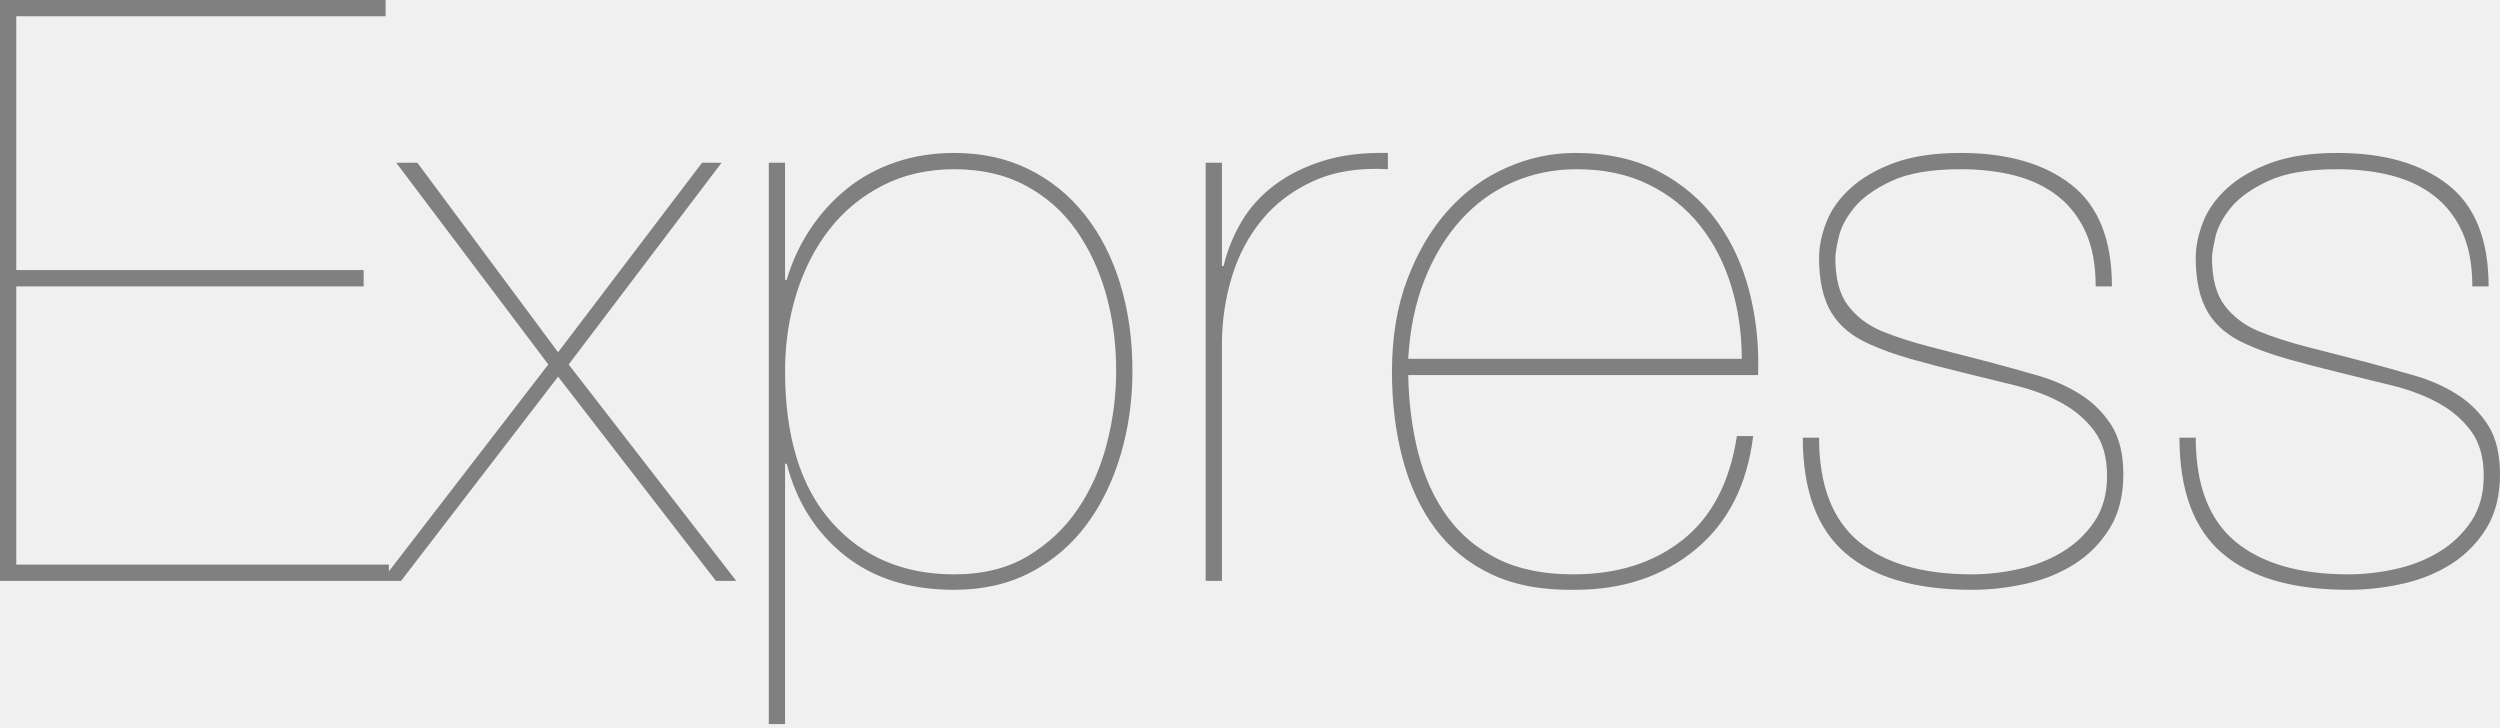
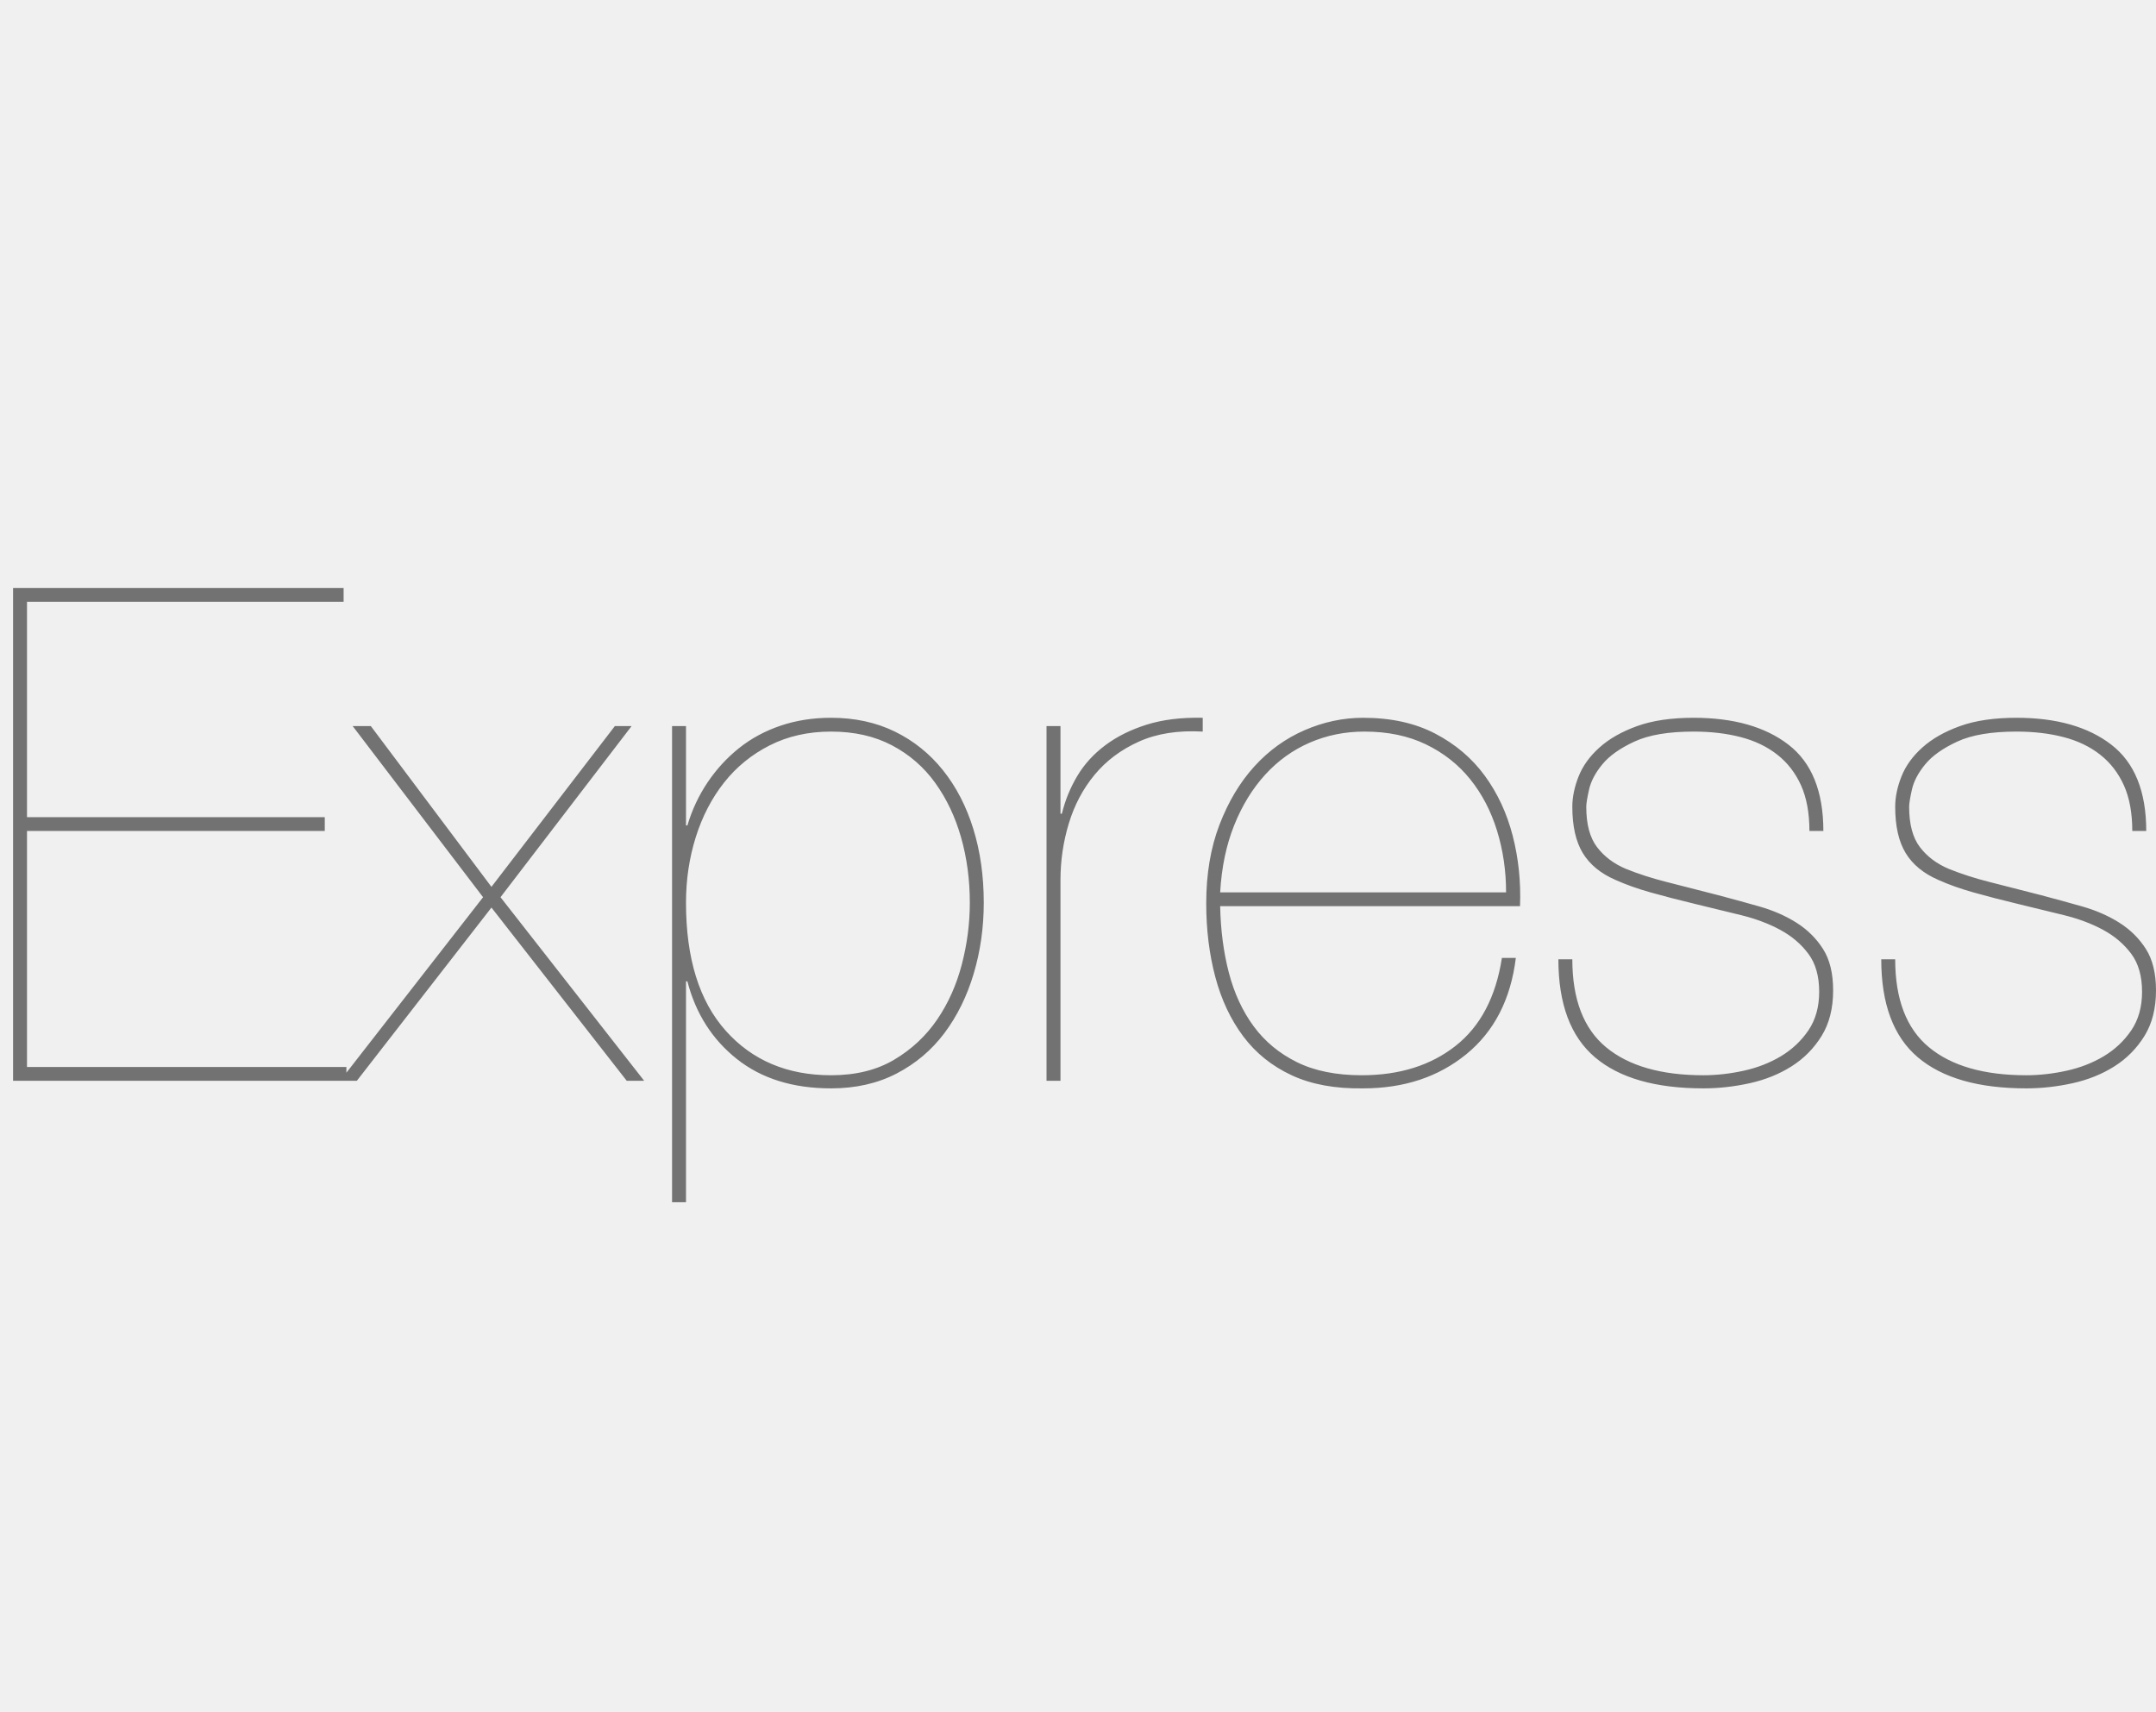
- <svg xmlns="http://www.w3.org/2000/svg" width="512" height="149" viewBox="0 0 512 149" fill="none">
-   <g clip-path="url(#clip0_2_14678)">
-     <path d="M3.332 115.629V58.648H74.476V55.315H3.332V3.332H78.974V0H0V118.961H79.641V115.629H3.332ZM143.787 33.322L114.296 72.143L85.472 33.322H81.14L112.297 74.642L78.141 118.961H82.14L114.296 77.142L146.619 118.961H150.784L116.462 74.642L147.785 33.322H143.787ZM160.781 148.285V94.969H161.114C163.114 102.744 167.057 108.992 172.944 113.713C178.831 118.434 186.328 120.794 195.436 120.794C201.323 120.794 206.544 119.6 211.098 117.212C215.652 114.824 219.456 111.575 222.511 107.465C225.565 103.355 227.898 98.579 229.509 93.136C231.119 87.694 231.924 81.973 231.924 75.975C231.924 69.533 231.091 63.59 229.425 58.148C227.759 52.705 225.343 47.984 222.178 43.986C219.012 39.987 215.18 36.877 210.681 34.655C206.183 32.434 201.101 31.323 195.436 31.323C191.104 31.323 187.078 31.962 183.357 33.239C179.636 34.517 176.332 36.322 173.444 38.654C170.556 40.987 168.056 43.736 165.946 46.901C163.836 50.067 162.225 53.538 161.114 57.315H160.781V33.322H157.449V148.285H160.781ZM195.436 117.628C184.995 117.628 176.609 114.046 170.278 106.882C163.947 99.718 160.781 89.415 160.781 75.975C160.781 70.421 161.559 65.145 163.114 60.147C164.669 55.149 166.918 50.761 169.861 46.985C172.805 43.208 176.443 40.209 180.774 37.988C185.106 35.766 189.994 34.655 195.436 34.655C200.99 34.655 205.85 35.766 210.015 37.988C214.18 40.209 217.624 43.236 220.345 47.068C223.066 50.9 225.121 55.288 226.51 60.23C227.898 65.173 228.592 70.421 228.592 75.975C228.592 80.974 227.954 85.944 226.676 90.887C225.399 95.83 223.427 100.273 220.761 104.216C218.096 108.159 214.68 111.38 210.515 113.88C206.349 116.379 201.323 117.628 195.436 117.628ZM250.252 118.961V70.477C250.252 65.812 250.918 61.258 252.251 56.815C253.584 52.372 255.639 48.456 258.416 45.069C261.193 41.681 264.719 39.015 268.996 37.071C273.272 35.127 278.354 34.322 284.241 34.655V31.323C279.131 31.212 274.661 31.767 270.828 32.989C266.996 34.211 263.692 35.877 260.915 37.988C258.138 40.098 255.917 42.569 254.251 45.402C252.584 48.234 251.363 51.261 250.585 54.482H250.252V33.322H246.92V118.961H250.252ZM288.406 76.808H360.049C360.272 70.921 359.688 65.257 358.3 59.814C356.912 54.371 354.69 49.539 351.636 45.319C348.581 41.098 344.638 37.71 339.806 35.155C334.974 32.6 329.226 31.323 322.562 31.323C317.785 31.323 313.12 32.323 308.566 34.322C304.012 36.322 300.013 39.237 296.57 43.069C293.127 46.901 290.35 51.594 288.24 57.148C286.129 62.702 285.074 69.033 285.074 76.142C285.074 82.473 285.796 88.388 287.24 93.886C288.684 99.384 290.905 104.161 293.904 108.215C296.903 112.269 300.763 115.407 305.484 117.628C310.205 119.85 315.897 120.905 322.562 120.794C332.336 120.794 340.556 118.045 347.22 112.547C353.885 107.048 357.828 99.301 359.05 89.304H355.718C354.274 98.746 350.58 105.827 344.638 110.547C338.695 115.268 331.226 117.628 322.228 117.628C316.119 117.628 310.954 116.573 306.733 114.463C302.513 112.352 299.069 109.464 296.404 105.799C293.738 102.133 291.766 97.829 290.489 92.886C289.211 87.944 288.517 82.584 288.406 76.808ZM356.717 73.476H288.406C288.739 67.478 289.85 62.091 291.738 57.315C293.627 52.538 296.098 48.456 299.153 45.069C302.207 41.681 305.762 39.098 309.816 37.321C313.87 35.544 318.23 34.655 322.895 34.655C328.449 34.655 333.336 35.683 337.557 37.738C341.778 39.793 345.304 42.597 348.137 46.152C350.969 49.706 353.107 53.844 354.551 58.564C355.995 63.285 356.717 68.255 356.717 73.476ZM429.194 58.648H432.526C432.526 49.095 429.749 42.153 424.195 37.821C418.641 33.489 411.088 31.323 401.536 31.323C396.204 31.323 391.706 31.99 388.04 33.322C384.375 34.655 381.376 36.377 379.043 38.487C376.711 40.598 375.045 42.931 374.045 45.485C373.045 48.04 372.545 50.484 372.545 52.816C372.545 57.481 373.378 61.202 375.045 63.979C376.711 66.756 379.321 68.922 382.875 70.477C385.319 71.588 388.096 72.588 391.206 73.476C394.316 74.365 397.926 75.309 402.036 76.308C405.701 77.197 409.311 78.086 412.866 78.974C416.42 79.863 419.558 81.057 422.279 82.556C425.001 84.056 427.222 85.972 428.944 88.305C430.665 90.637 431.526 93.692 431.526 97.468C431.526 101.134 430.665 104.244 428.944 106.799C427.222 109.353 425.028 111.436 422.363 113.047C419.697 114.657 416.725 115.823 413.449 116.545C410.172 117.267 406.979 117.628 403.869 117.628C393.761 117.628 386.013 115.379 380.626 110.881C375.239 106.382 372.545 99.301 372.545 89.638H369.213C369.213 100.412 372.129 108.298 377.96 113.296C383.792 118.295 392.428 120.794 403.869 120.794C407.534 120.794 411.227 120.377 414.948 119.544C418.669 118.711 422.001 117.351 424.945 115.462C427.889 113.574 430.277 111.131 432.109 108.131C433.942 105.132 434.858 101.467 434.858 97.135C434.858 93.025 434.053 89.693 432.443 87.138C430.832 84.584 428.722 82.473 426.111 80.807C423.501 79.141 420.558 77.836 417.281 76.892C414.004 75.948 410.7 75.031 407.367 74.142C402.702 72.921 398.62 71.865 395.121 70.977C391.622 70.088 388.374 69.033 385.375 67.811C382.487 66.589 380.182 64.84 378.46 62.563C376.738 60.286 375.878 57.037 375.878 52.816C375.878 52.039 376.1 50.65 376.544 48.651C376.988 46.651 378.044 44.624 379.71 42.569C381.376 40.515 383.931 38.682 387.374 37.071C390.817 35.461 395.538 34.655 401.536 34.655C405.646 34.655 409.394 35.1 412.782 35.988C416.17 36.877 419.086 38.293 421.529 40.237C423.973 42.181 425.861 44.652 427.194 47.651C428.527 50.65 429.194 54.316 429.194 58.648ZM506.335 58.648H509.667C509.667 49.095 506.891 42.153 501.337 37.821C495.783 33.489 488.23 31.323 478.678 31.323C473.346 31.323 468.847 31.99 465.182 33.322C461.516 34.655 458.517 36.377 456.185 38.487C453.852 40.598 452.186 42.931 451.186 45.485C450.187 48.04 449.687 50.484 449.687 52.816C449.687 57.481 450.52 61.202 452.186 63.979C453.852 66.756 456.463 68.922 460.017 70.477C462.461 71.588 465.237 72.588 468.348 73.476C471.458 74.365 475.068 75.309 479.177 76.308C482.843 77.197 486.453 78.086 490.007 78.974C493.562 79.863 496.699 81.057 499.421 82.556C502.142 84.056 504.364 85.972 506.085 88.305C507.807 90.637 508.668 93.692 508.668 97.468C508.668 101.134 507.807 104.244 506.085 106.799C504.364 109.353 502.17 111.436 499.504 113.047C496.838 114.657 493.867 115.823 490.59 116.545C487.314 117.267 484.12 117.628 481.01 117.628C470.902 117.628 463.155 115.379 457.768 110.881C452.38 106.382 449.687 99.301 449.687 89.638H446.355C446.355 100.412 449.27 108.298 455.102 113.296C460.933 118.295 469.569 120.794 481.01 120.794C484.676 120.794 488.369 120.377 492.09 119.544C495.811 118.711 499.143 117.351 502.087 115.462C505.03 113.574 507.418 111.131 509.251 108.131C511.084 105.132 512 101.467 512 97.135C512 93.025 511.195 89.693 509.584 87.138C507.974 84.584 505.863 82.473 503.253 80.807C500.643 79.141 497.699 77.836 494.422 76.892C491.146 75.948 487.841 75.031 484.509 74.142C479.844 72.921 475.762 71.865 472.263 70.977C468.764 70.088 465.515 69.033 462.516 67.811C459.628 66.589 457.323 64.84 455.602 62.563C453.88 60.286 453.019 57.037 453.019 52.816C453.019 52.039 453.241 50.65 453.686 48.651C454.13 46.651 455.185 44.624 456.851 42.569C458.517 40.515 461.072 38.682 464.515 37.071C467.959 35.461 472.679 34.655 478.678 34.655C482.787 34.655 486.536 35.1 489.924 35.988C493.312 36.877 496.227 38.293 498.671 40.237C501.115 42.181 503.003 44.652 504.336 47.651C505.669 50.65 506.335 54.316 506.335 58.648Z" fill="grey" />
-   </g>
-   <defs>
-     <clipPath id="clip0_2_14678">
-       <rect width="512" height="149" fill="white" />
-     </clipPath>
-   </defs>
+ <svg xmlns="http://www.w3.org/2000/svg" width="165" height="131" viewBox="0 0 165 131" fill="none">
+   <path d="M2.067 81.649V63.589H24.855V62.533H2.067V46.056H26.297V45H1V82.706H26.51V81.649H2.067ZM47.057 55.562L37.611 67.866L28.378 55.562H26.99L36.97 68.658L26.03 82.706H27.31L37.611 69.451L47.964 82.706H49.298L38.304 68.658L48.337 55.562H47.057ZM52.5 92V75.101H52.607C53.247 77.566 54.51 79.546 56.396 81.042C58.282 82.538 60.683 83.287 63.601 83.287C65.486 83.287 67.159 82.908 68.617 82.151C70.076 81.394 71.295 80.364 72.273 79.062C73.251 77.759 73.999 76.245 74.514 74.52C75.03 72.795 75.288 70.982 75.288 69.081C75.288 67.039 75.022 65.155 74.488 63.43C73.954 61.705 73.18 60.209 72.166 58.942C71.152 57.674 69.925 56.688 68.484 55.984C67.043 55.28 65.415 54.928 63.601 54.928C62.213 54.928 60.923 55.13 59.731 55.535C58.54 55.94 57.481 56.512 56.556 57.252C55.631 57.991 54.831 58.862 54.155 59.866C53.479 60.869 52.963 61.969 52.607 63.166H52.5V55.562H51.433V92H52.5ZM63.601 82.283C60.256 82.283 57.57 81.148 55.542 78.877C53.514 76.606 52.5 73.341 52.5 69.081C52.5 67.321 52.749 65.648 53.247 64.064C53.745 62.48 54.466 61.089 55.409 59.892C56.352 58.695 57.517 57.745 58.904 57.04C60.292 56.336 61.857 55.984 63.601 55.984C65.38 55.984 66.936 56.336 68.27 57.04C69.605 57.745 70.708 58.704 71.579 59.919C72.451 61.133 73.109 62.524 73.554 64.09C73.999 65.657 74.221 67.321 74.221 69.081C74.221 70.665 74.016 72.241 73.607 73.807C73.198 75.374 72.567 76.782 71.713 78.032C70.859 79.282 69.765 80.303 68.43 81.095C67.096 81.887 65.486 82.283 63.601 82.283ZM81.159 82.706V67.338C81.159 65.859 81.372 64.416 81.799 63.008C82.226 61.6 82.884 60.359 83.774 59.285C84.663 58.211 85.793 57.366 87.163 56.75C88.532 56.134 90.16 55.879 92.046 55.984V54.928C90.409 54.893 88.977 55.069 87.75 55.456C86.522 55.843 85.464 56.371 84.574 57.04C83.685 57.709 82.973 58.493 82.44 59.39C81.906 60.288 81.515 61.248 81.266 62.269H81.159V55.562H80.091V82.706H81.159ZM93.38 69.345H116.328C116.4 67.479 116.213 65.683 115.768 63.958C115.323 62.233 114.612 60.702 113.633 59.364C112.655 58.026 111.392 56.952 109.844 56.143C108.296 55.333 106.455 54.928 104.321 54.928C102.791 54.928 101.296 55.245 99.838 55.879C98.379 56.512 97.098 57.437 95.995 58.651C94.892 59.866 94.003 61.353 93.327 63.114C92.651 64.874 92.313 66.88 92.313 69.134C92.313 71.141 92.544 73.015 93.007 74.758C93.469 76.501 94.181 78.014 95.141 79.299C96.102 80.585 97.338 81.579 98.85 82.283C100.362 82.987 102.186 83.322 104.321 83.287C107.451 83.287 110.084 82.415 112.219 80.672C114.354 78.93 115.617 76.474 116.008 73.306H114.941C114.478 76.298 113.295 78.543 111.392 80.039C109.488 81.535 107.096 82.283 104.214 82.283C102.257 82.283 100.603 81.949 99.251 81.28C97.899 80.611 96.796 79.695 95.942 78.534C95.088 77.372 94.456 76.008 94.047 74.441C93.638 72.874 93.416 71.176 93.38 69.345ZM115.261 68.289H93.38C93.487 66.388 93.843 64.68 94.447 63.166C95.052 61.652 95.844 60.359 96.822 59.285C97.801 58.211 98.939 57.392 100.238 56.829C101.537 56.266 102.933 55.984 104.427 55.984C106.206 55.984 107.772 56.31 109.124 56.961C110.476 57.613 111.605 58.502 112.513 59.628C113.42 60.755 114.105 62.066 114.567 63.562C115.03 65.059 115.261 66.634 115.261 68.289ZM138.476 63.589H139.543C139.543 60.561 138.654 58.361 136.875 56.988C135.096 55.615 132.677 54.928 129.617 54.928C127.909 54.928 126.468 55.139 125.294 55.562C124.12 55.984 123.159 56.53 122.412 57.199C121.665 57.868 121.131 58.607 120.811 59.417C120.491 60.227 120.331 61.001 120.331 61.74C120.331 63.219 120.598 64.398 121.131 65.279C121.665 66.159 122.501 66.845 123.64 67.338C124.423 67.69 125.312 68.007 126.308 68.289C127.304 68.57 128.461 68.87 129.777 69.186C130.951 69.468 132.107 69.75 133.246 70.031C134.385 70.313 135.39 70.692 136.261 71.167C137.133 71.642 137.845 72.249 138.396 72.989C138.947 73.728 139.223 74.696 139.223 75.893C139.223 77.055 138.947 78.041 138.396 78.851C137.845 79.66 137.142 80.32 136.288 80.831C135.434 81.341 134.482 81.711 133.433 81.94C132.383 82.169 131.36 82.283 130.364 82.283C127.126 82.283 124.645 81.57 122.919 80.144C121.194 78.719 120.331 76.474 120.331 73.411H119.264C119.264 76.826 120.198 79.326 122.065 80.91C123.933 82.494 126.7 83.287 130.364 83.287C131.538 83.287 132.721 83.154 133.913 82.891C135.105 82.626 136.172 82.195 137.115 81.597C138.058 80.998 138.823 80.224 139.41 79.273C139.997 78.323 140.291 77.161 140.291 75.788C140.291 74.485 140.033 73.429 139.517 72.619C139.001 71.809 138.325 71.141 137.489 70.612C136.653 70.084 135.71 69.671 134.66 69.371C133.611 69.072 132.552 68.782 131.485 68.5C129.991 68.113 128.683 67.778 127.562 67.497C126.442 67.215 125.401 66.88 124.44 66.493C123.515 66.106 122.777 65.552 122.226 64.83C121.674 64.108 121.398 63.078 121.398 61.74C121.398 61.494 121.469 61.054 121.612 60.42C121.754 59.786 122.092 59.144 122.626 58.493C123.159 57.841 123.978 57.261 125.081 56.75C126.184 56.239 127.696 55.984 129.617 55.984C130.933 55.984 132.134 56.125 133.219 56.407C134.304 56.688 135.238 57.137 136.021 57.753C136.804 58.37 137.409 59.153 137.836 60.103C138.263 61.054 138.476 62.216 138.476 63.589ZM163.185 63.589H164.253C164.253 60.561 163.363 58.361 161.584 56.988C159.805 55.615 157.386 54.928 154.326 54.928C152.619 54.928 151.178 55.139 150.004 55.562C148.829 55.984 147.869 56.53 147.122 57.199C146.375 57.868 145.841 58.607 145.521 59.417C145.2 60.227 145.04 61.001 145.04 61.74C145.04 63.219 145.307 64.398 145.841 65.279C146.375 66.159 147.211 66.845 148.349 67.338C149.132 67.69 150.021 68.007 151.018 68.289C152.014 68.57 153.17 68.87 154.486 69.186C155.661 69.468 156.817 69.75 157.955 70.031C159.094 70.313 160.099 70.692 160.971 71.167C161.842 71.642 162.554 72.249 163.105 72.989C163.657 73.728 163.933 74.696 163.933 75.893C163.933 77.055 163.657 78.041 163.105 78.851C162.554 79.66 161.851 80.32 160.997 80.831C160.144 81.341 159.192 81.711 158.142 81.94C157.093 82.169 156.07 82.283 155.074 82.283C151.836 82.283 149.354 81.57 147.629 80.144C145.903 78.719 145.04 76.474 145.04 73.411H143.973C143.973 76.826 144.907 79.326 146.775 80.91C148.643 82.494 151.409 83.287 155.074 83.287C156.248 83.287 157.431 83.154 158.623 82.891C159.814 82.626 160.882 82.195 161.825 81.597C162.767 80.998 163.532 80.224 164.119 79.273C164.706 78.323 165 77.161 165 75.788C165 74.485 164.742 73.429 164.226 72.619C163.71 71.809 163.034 71.141 162.198 70.612C161.362 70.084 160.419 69.671 159.37 69.371C158.32 69.072 157.262 68.782 156.194 68.5C154.7 68.113 153.392 67.778 152.272 67.497C151.151 67.215 150.11 66.88 149.15 66.493C148.225 66.106 147.486 65.552 146.935 64.83C146.383 64.108 146.108 63.078 146.108 61.74C146.108 61.494 146.179 61.054 146.321 60.42C146.463 59.786 146.801 59.144 147.335 58.493C147.869 57.841 148.687 57.261 149.79 56.75C150.893 56.239 152.405 55.984 154.326 55.984C155.643 55.984 156.844 56.125 157.929 56.407C159.014 56.688 159.948 57.137 160.731 57.753C161.513 58.37 162.118 59.153 162.545 60.103C162.972 61.054 163.185 62.216 163.185 63.589Z" fill="#727272" />
</svg>
